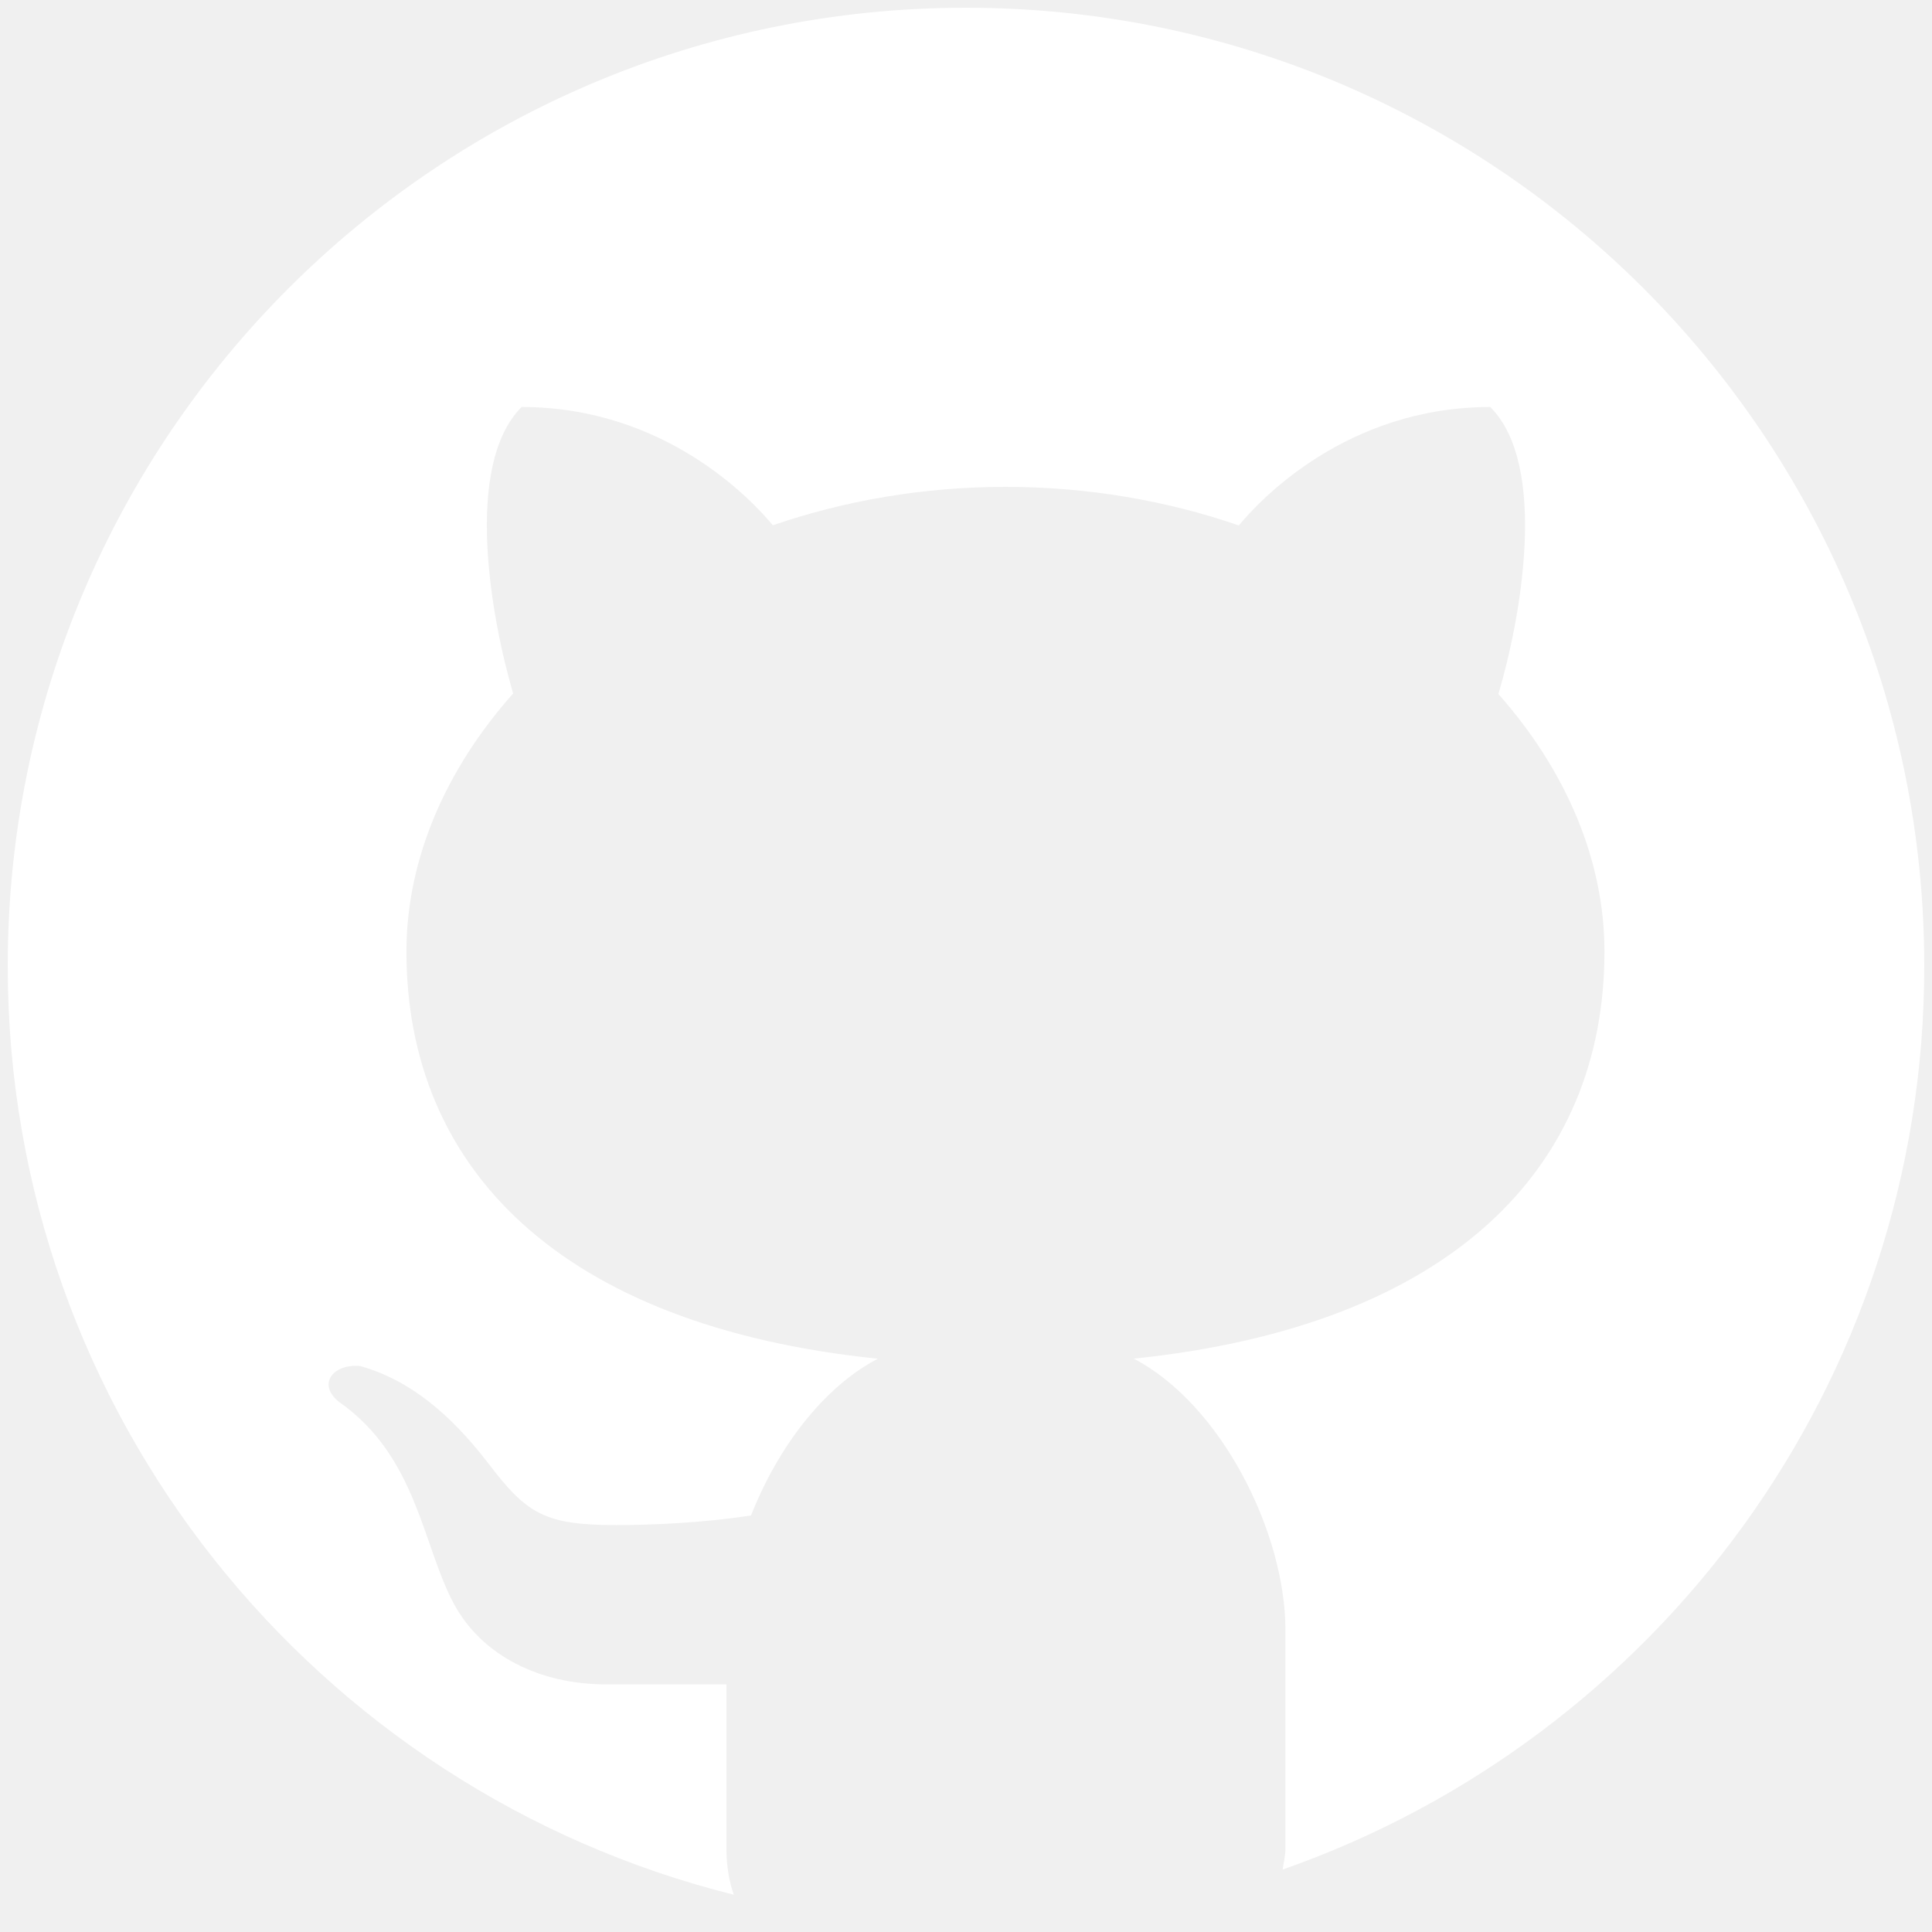
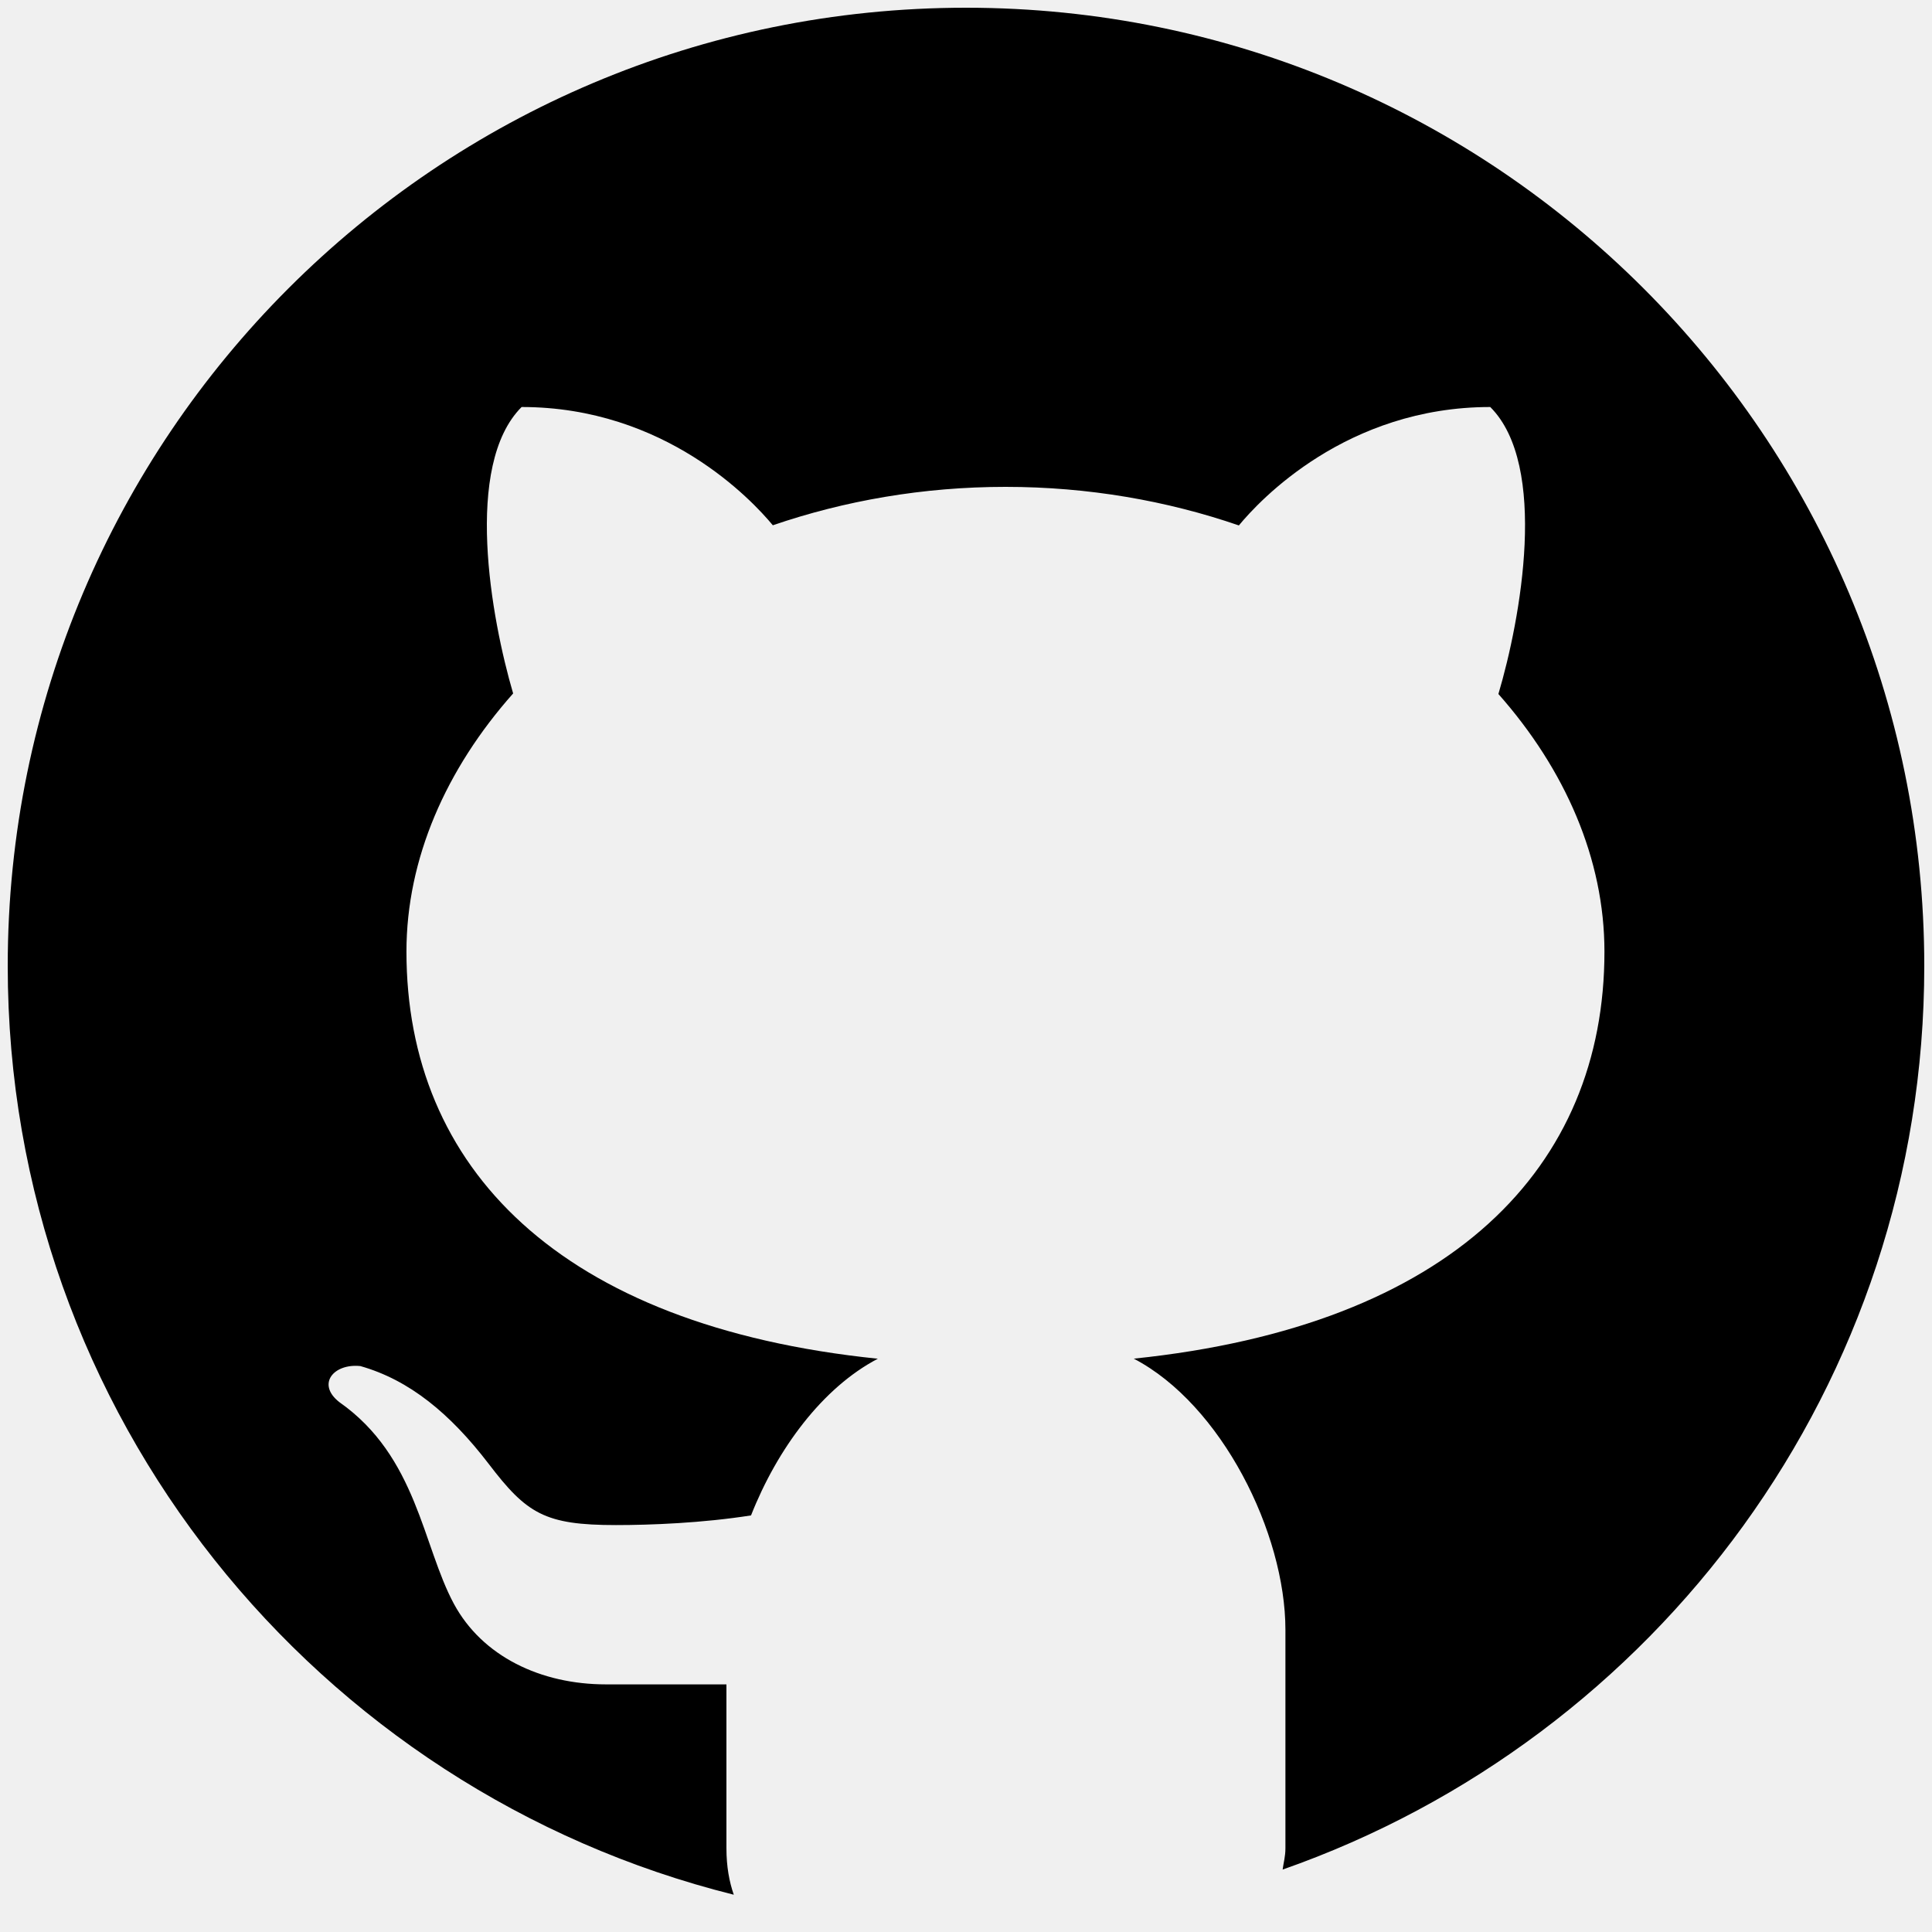
<svg xmlns="http://www.w3.org/2000/svg" viewBox="0,0,256,256" width="60px" height="60px" fill-rule="nonzero">
  <g transform="translate(-30.72,-30.72) scale(1.24,1.24)">
-     <g fill="#ffffff" fill-rule="nonzero" stroke="none" stroke-width="1" stroke-linecap="butt" stroke-linejoin="miter" stroke-miterlimit="10" stroke-dasharray="" stroke-dashoffset="0" font-family="none" font-weight="none" font-size="none" text-anchor="none" style="mix-blend-mode: normal">
+     <g fill="#000000" fill-rule="nonzero" stroke="none" stroke-width="1" stroke-linecap="butt" stroke-linejoin="miter" stroke-miterlimit="10" stroke-dasharray="" stroke-dashoffset="0" font-family="none" font-weight="none" font-size="none" text-anchor="none" style="mix-blend-mode: normal">
      <g transform="scale(8.53333,8.53333)">
        <path d="M15,3c-6.627,0 -12,5.373 -12,12c0,5.623 3.872,10.328 9.092,11.63c-0.056,-0.162 -0.092,-0.35 -0.092,-0.583v-2.051c-0.487,0 -1.303,0 -1.508,0c-0.821,0 -1.551,-0.353 -1.905,-1.009c-0.393,-0.729 -0.461,-1.844 -1.435,-2.526c-0.289,-0.227 -0.069,-0.486 0.264,-0.451c0.615,0.174 1.125,0.596 1.605,1.222c0.478,0.627 0.703,0.769 1.596,0.769c0.433,0 1.081,-0.025 1.691,-0.121c0.328,-0.833 0.895,-1.6 1.588,-1.962c-3.996,-0.411 -5.903,-2.399 -5.903,-5.098c0,-1.162 0.495,-2.286 1.336,-3.233c-0.276,-0.94 -0.623,-2.857 0.106,-3.587c1.798,0 2.885,1.166 3.146,1.481c0.896,-0.307 1.88,-0.481 2.914,-0.481c1.036,0 2.024,0.174 2.922,0.483c0.258,-0.313 1.346,-1.483 3.148,-1.483c0.732,0.731 0.381,2.656 0.102,3.594c0.836,0.945 1.328,2.066 1.328,3.226c0,2.697 -1.904,4.684 -5.894,5.097c1.098,0.573 1.899,2.183 1.899,3.396v2.734c0,0.104 -0.023,0.179 -0.035,0.268c4.676,-1.639 8.035,-6.079 8.035,-11.315c0,-6.627 -5.373,-12 -12,-12z" />
      </g>
    </g>
  </g>
</svg>
